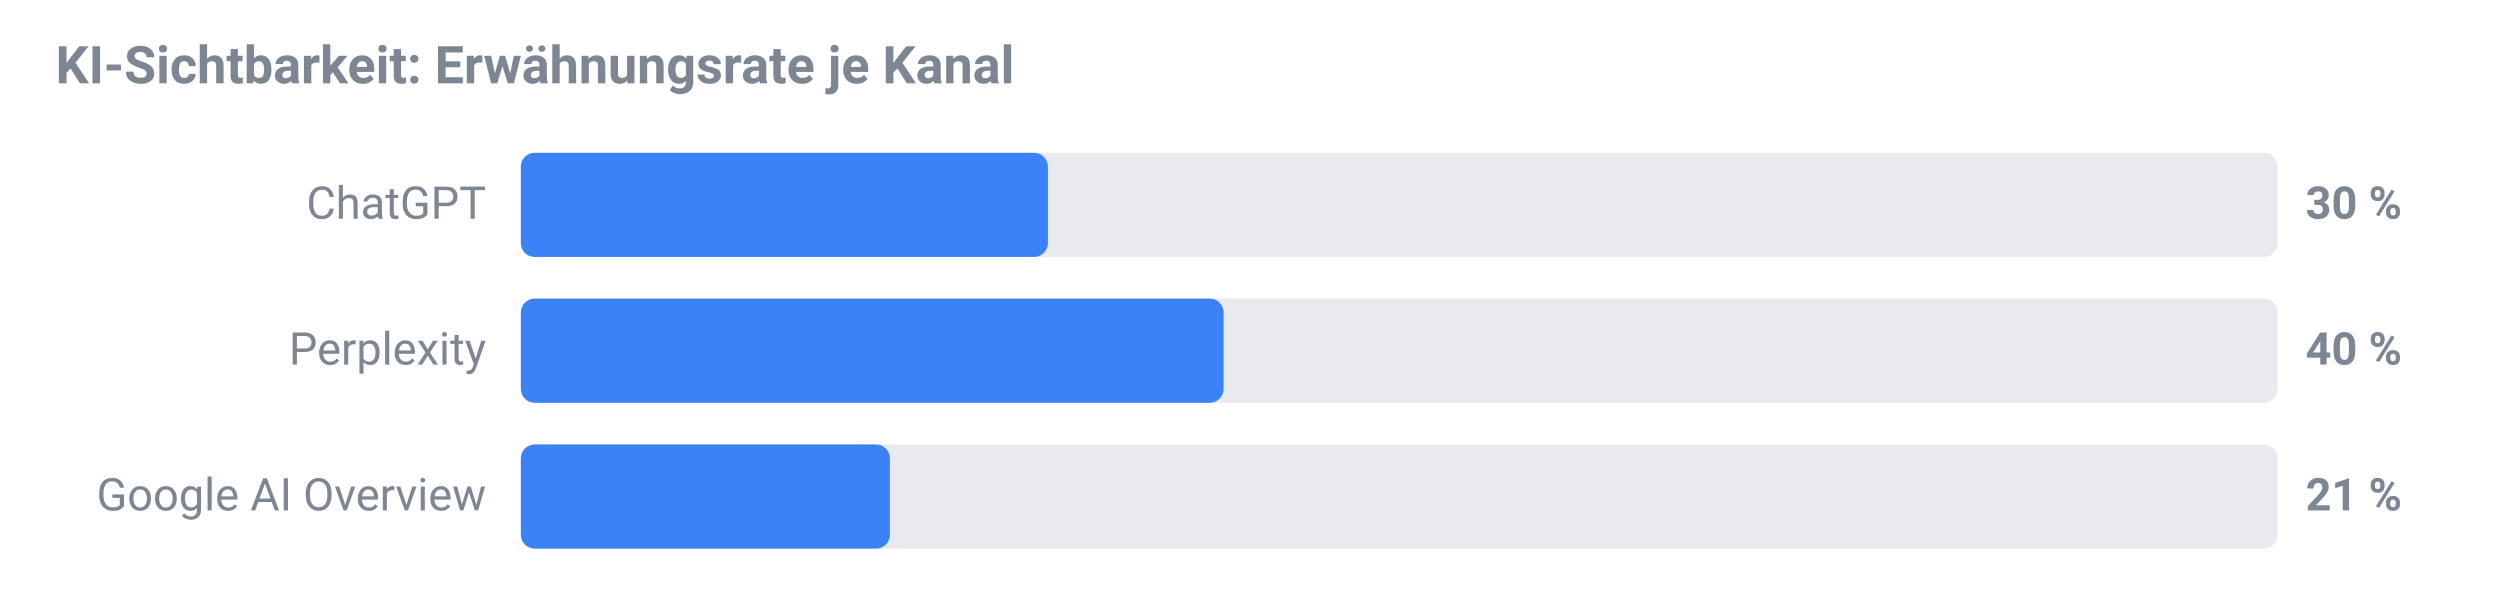
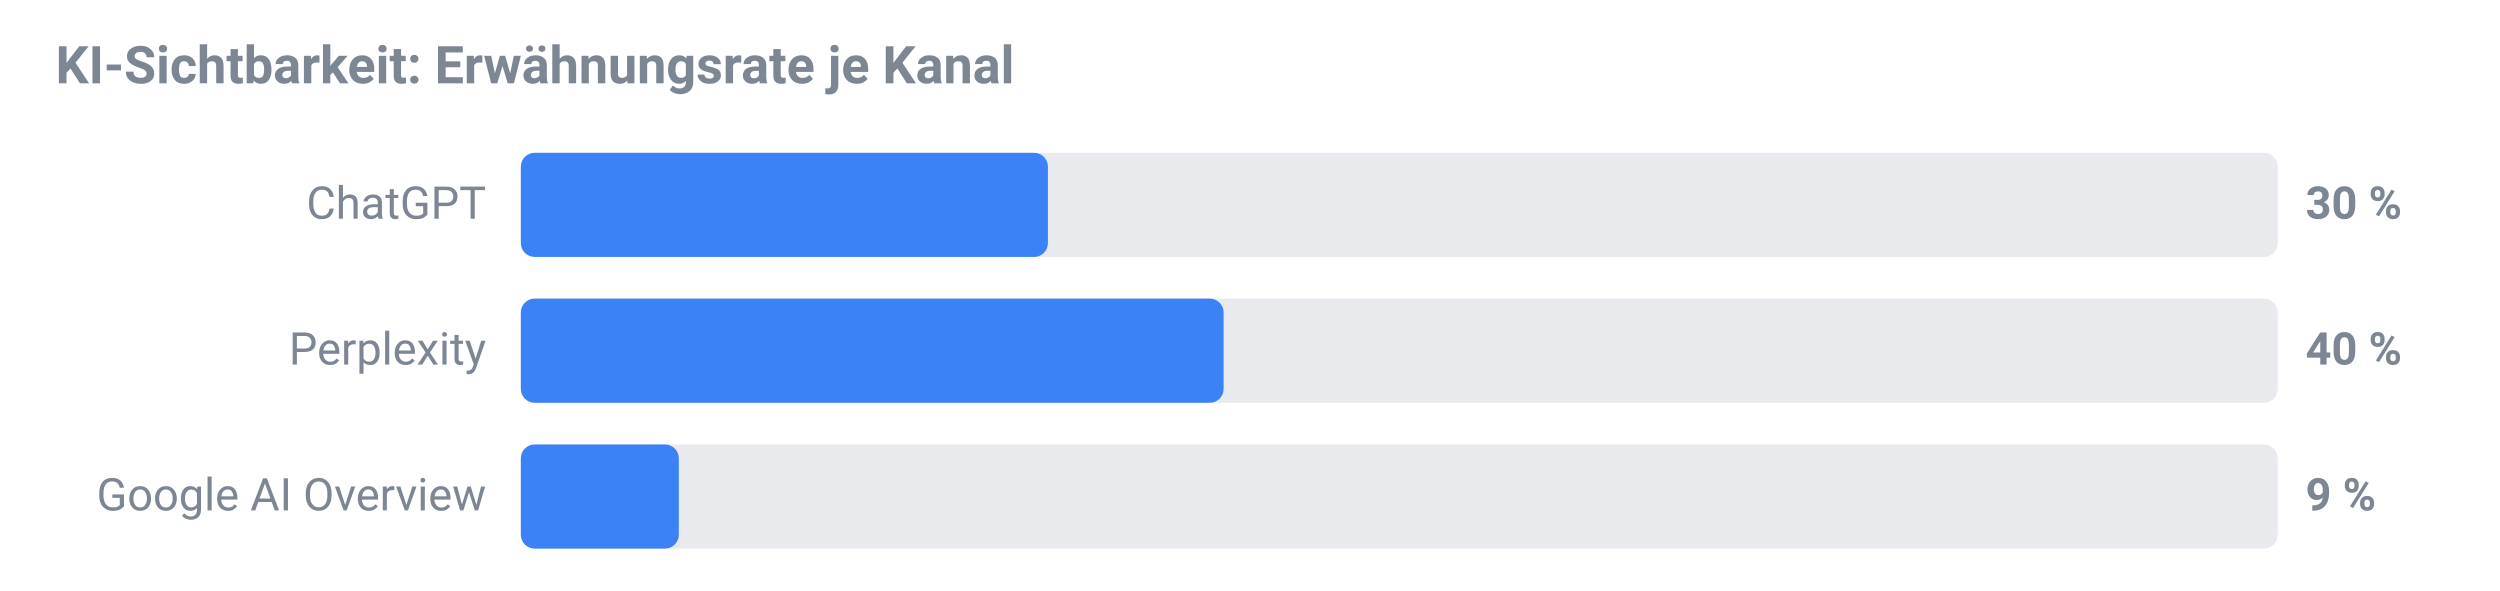
<svg xmlns="http://www.w3.org/2000/svg" viewBox="0 0 720 170" style="width:100%;height:auto" font-family="-apple-system,Segoe UI,Roboto,Helvetica,Arial,sans-serif">
  <text x="16.0" y="24.0" fill="#7d8794" font-size="15" text-anchor="start" font-weight="600">KI-Sichtbarkeit: Erwähnungsrate je Kanal</text>
  <text x="140.0" y="63.0" fill="#7d8794" font-size="13" text-anchor="end">ChatGPT</text>
  <rect x="150" y="44.0" width="506.0" height="30" rx="4" fill="rgba(128,140,160,0.18)" />
  <rect x="150" y="44.0" width="151.8" height="30" rx="4" fill="#3b82f6" />
  <text x="664.0" y="63.0" fill="#7d8794" font-size="13" text-anchor="start" font-weight="600">30 %</text>
  <text x="140.0" y="105.0" fill="#7d8794" font-size="13" text-anchor="end">Perplexity</text>
  <rect x="150" y="86.0" width="506.0" height="30" rx="4" fill="rgba(128,140,160,0.18)" />
  <rect x="150" y="86.0" width="202.4" height="30" rx="4" fill="#3b82f6" />
  <text x="664.0" y="105.0" fill="#7d8794" font-size="13" text-anchor="start" font-weight="600">40 %</text>
  <text x="140.0" y="147.0" fill="#7d8794" font-size="13" text-anchor="end">Google AI Overview</text>
  <rect x="150" y="128.0" width="506.0" height="30" rx="4" fill="rgba(128,140,160,0.18)" />
-   <rect x="150" y="128.0" width="106.3" height="30" rx="4" fill="#3b82f6" />
-   <text x="664.0" y="147.0" fill="#7d8794" font-size="13" text-anchor="start" font-weight="600">21 %</text>
+   <rect x="150" y="128.0" width="45.5" height="30" rx="4" fill="#3b82f6" />
+   <text x="664.0" y="147.0" fill="#7d8794" font-size="13" text-anchor="start" font-weight="600">9 %</text>
</svg>
